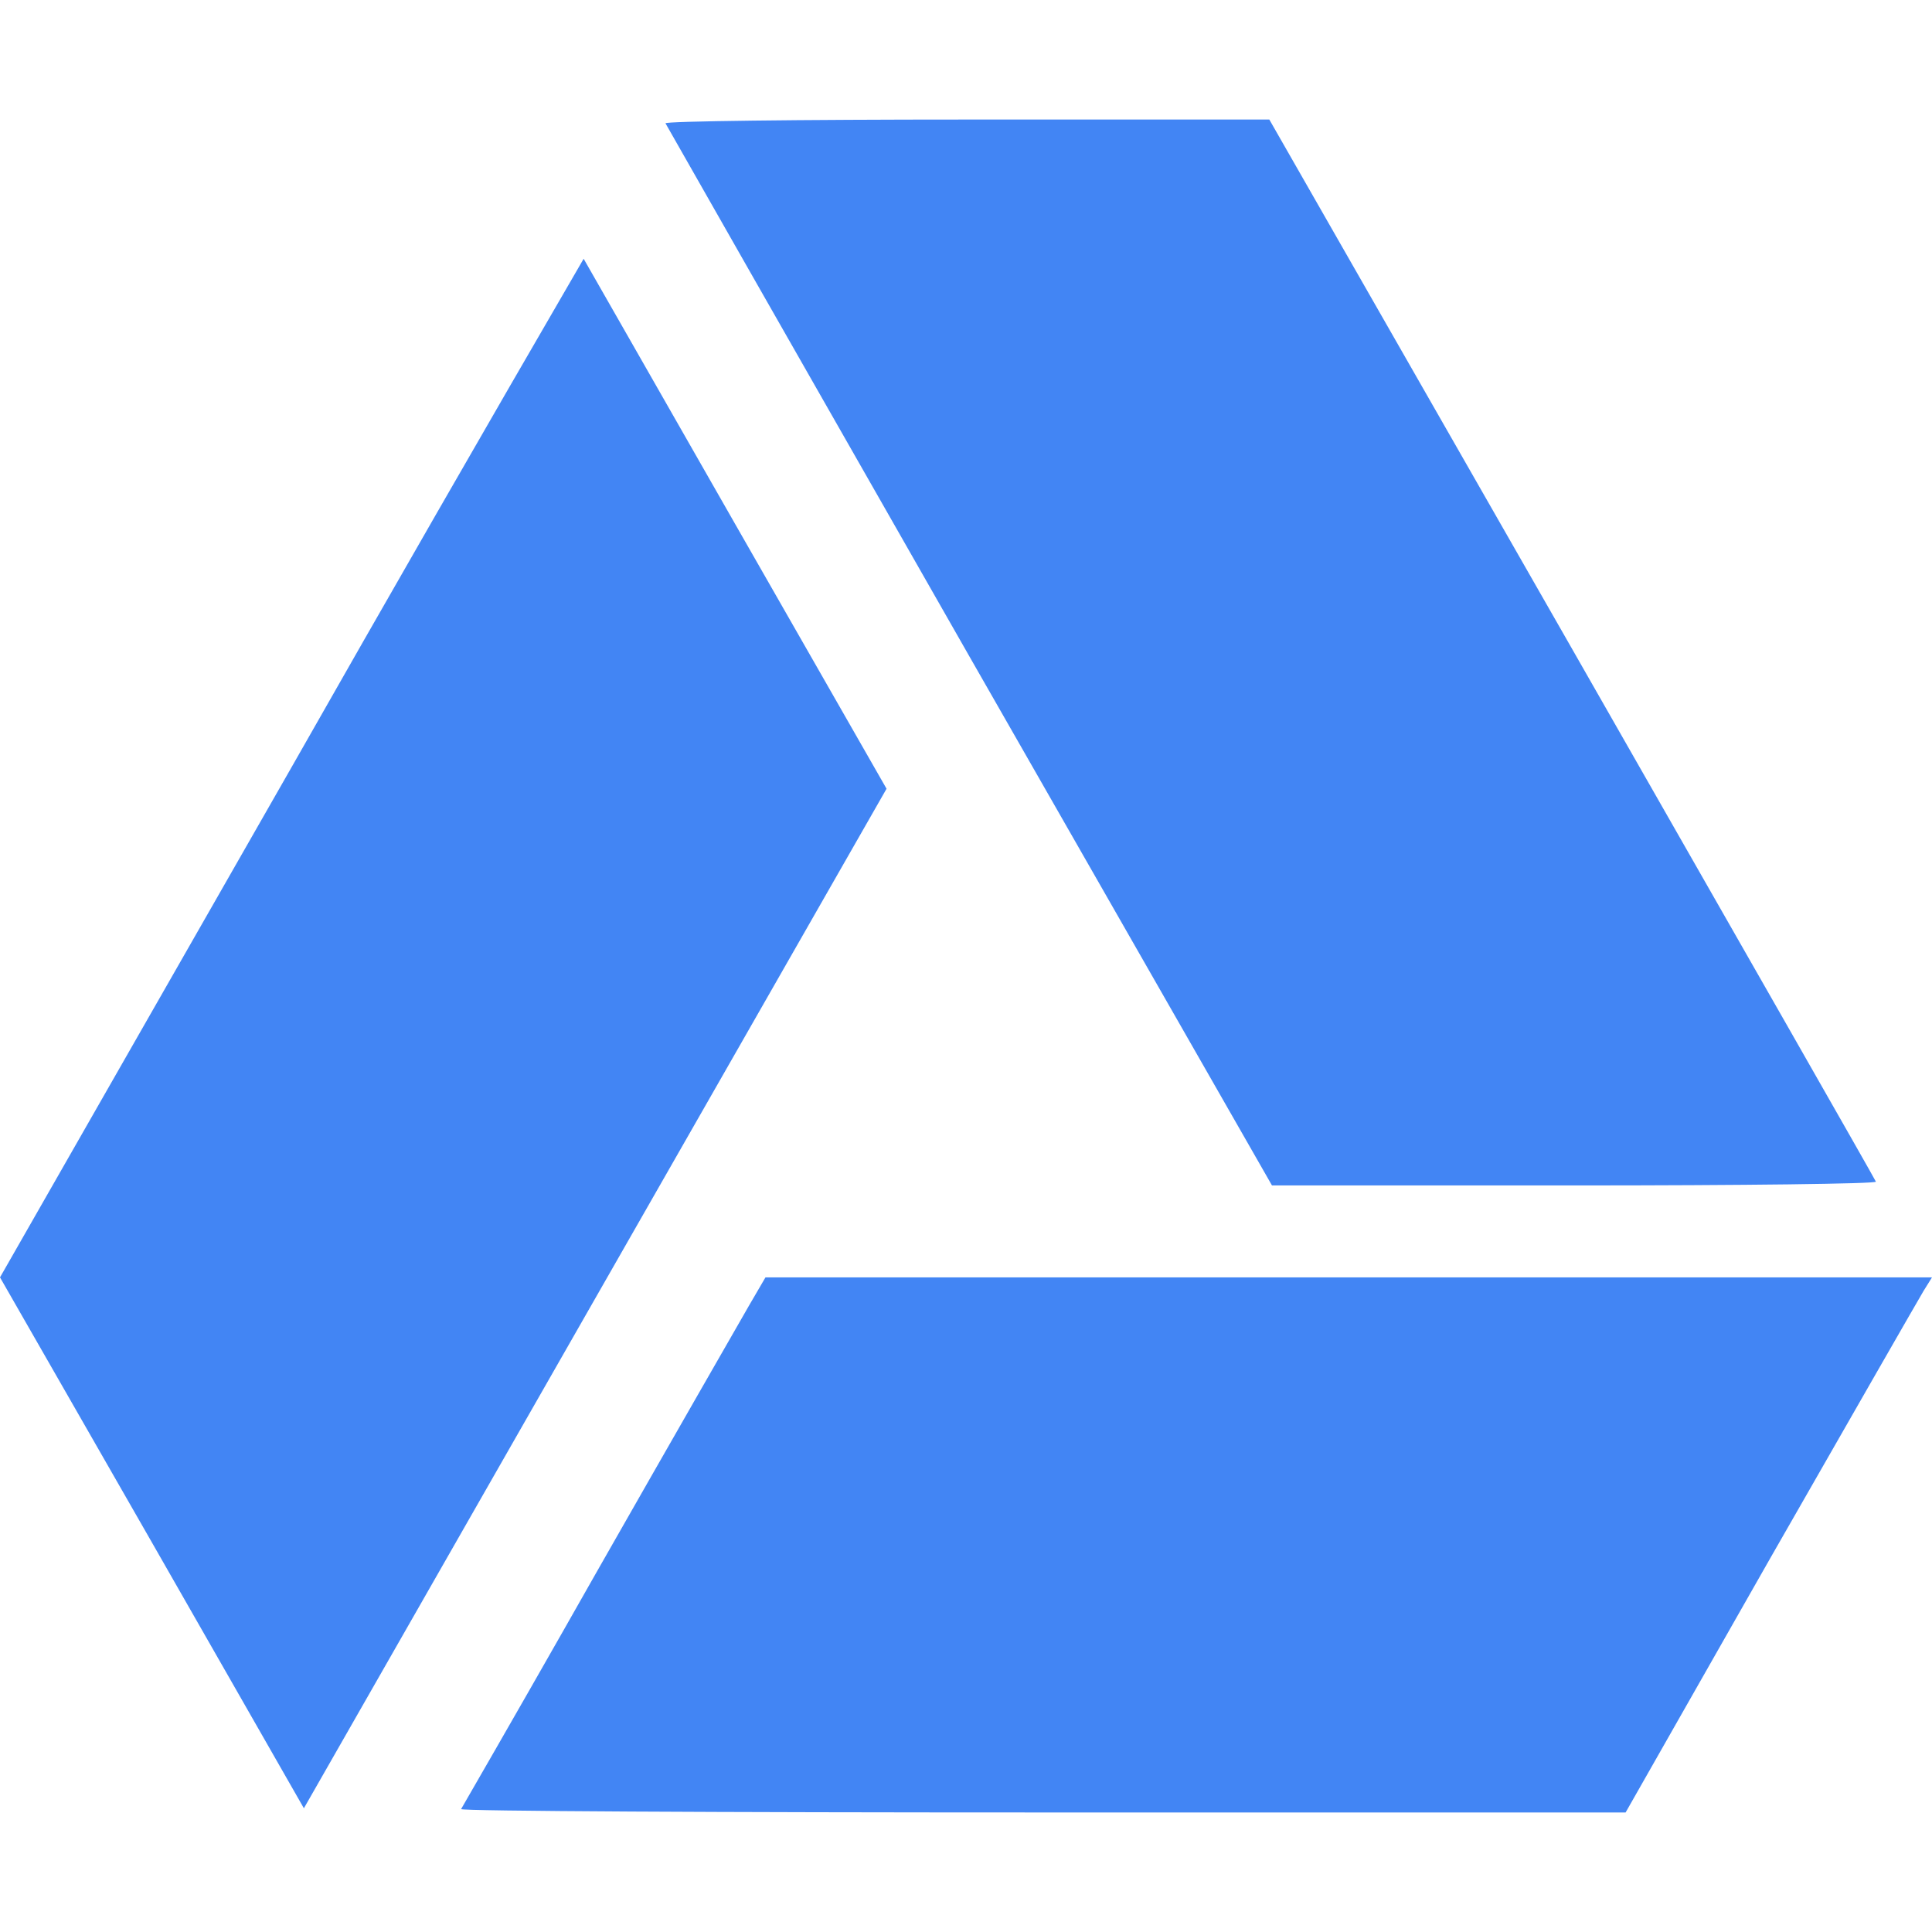
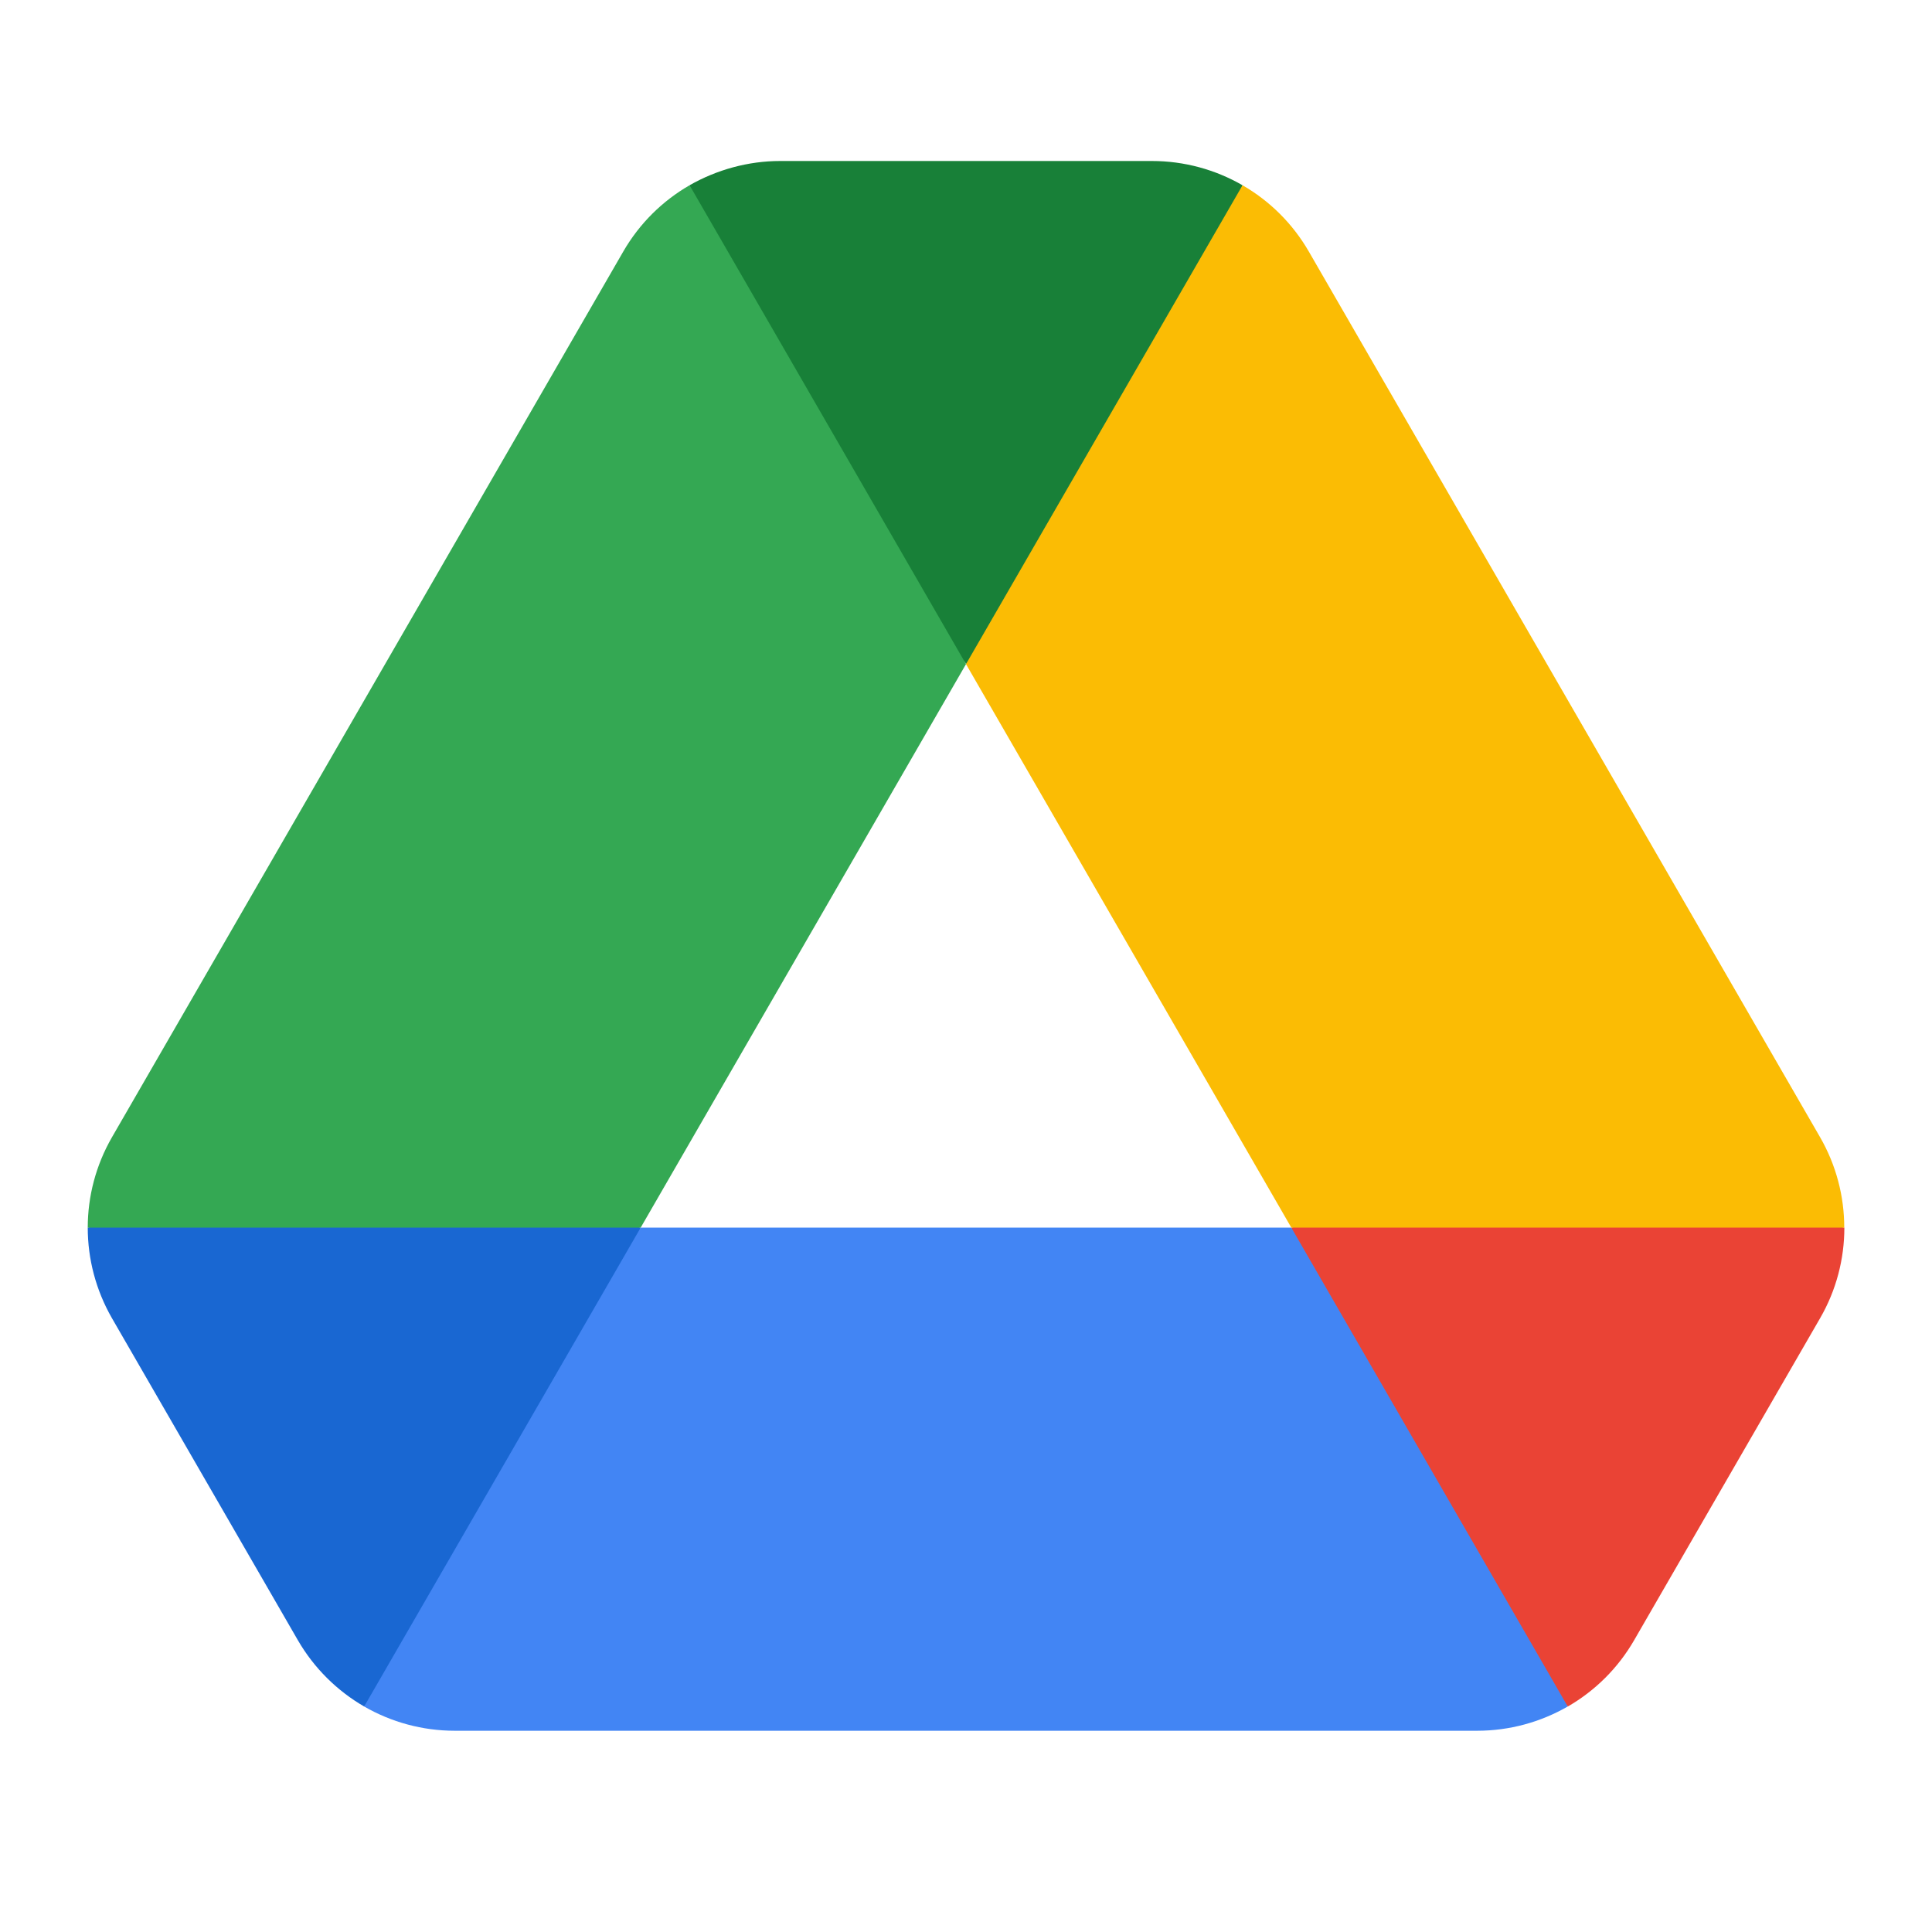
- <svg xmlns="http://www.w3.org/2000/svg" fill="#4285F4" role="img" viewBox="0 0 24 24">
-   <path d="M12.01 1.485c-2.082 0-3.754.02-3.743.047.01.02 1.708 3.001 3.774 6.62l3.76 6.574h3.76c2.081 0 3.753-.02 3.742-.047-.005-.02-1.708-3.001-3.775-6.62l-3.76-6.574zm-4.76 1.73a789.828 789.861 0 0 0-3.63 6.319L0 15.868l1.89 3.298 1.885 3.297 3.62-6.335 3.618-6.33-1.88-3.287C8.1 4.704 7.255 3.22 7.25 3.214zm2.259 12.653-.203.348c-.114.198-.96 1.672-1.88 3.287a423.93 423.948 0 0 1-1.698 2.97c-.01.026 3.24.042 7.222.042h7.244l1.796-3.157c.992-1.734 1.85-3.23 1.906-3.323l.104-.167h-7.249z" />
+ <svg xmlns="http://www.w3.org/2000/svg" enable-background="new 0 0 192 192" height="192" viewBox="0 0 192 192" width="192">
+   <rect fill="none" height="192" width="192" />
+   <g>
+     <g>
+       <path d="M128.33,122l7.59,26.17l19.89,21.42c0,0,0,0,0,0v0c2.69-1.55,4.98-3.8,6.59-6.59l18.48-32 c1.61-2.78,2.41-5.89,2.41-9l-28.38-5.5L128.33,122z" fill="#EA4335" />
+       <path d="M123.48,18.41c-2.69-1.55-5.78-2.41-9-2.41H77.53c-3.2,0-6.32,0.88-9,2.41l0,0l7.96,26.81l19.44,20.64 L96,66l0,0l19.58-20.89L123.48,18.41C123.48,18.41,123.48,18.41,123.48,18.41C123.48,18.41,123.48,18.41,123.48,18.41z" fill="#188038" />
+       <path d="M63.67,122l-28.33-6.5L8.72,122c0,3.1,0.8,6.2,2.4,8.99L29.6,163c1.61,2.78,3.9,5.03,6.59,6.59 l19.59-20.18L63.67,122L63.67,122z" fill="#1967D2" />
+       <path d="M155.47,69l-25.4-44c-1.61-2.79-3.9-5.04-6.59-6.59L96,66l32.33,56h54.95c0-3.11-0.8-6.21-2.41-9 L155.47,69z" fill="#FBBC04" />
+       <path d="M128.33,122H63.67l-27.48,47.59c2.69,1.55,5.78,2.41,9,2.41h101.61c3.22,0,6.31-0.86,9-2.41L128.33,122z" fill="#4285F4" />
+       <path d="M96,66L68.53,18.41c-2.69,1.55-4.97,3.79-6.58,6.57l-50.83,88.05c-1.6,2.78-2.4,5.88-2.4,8.97h54.95L96,66 z" fill="#34A853" />
+     </g>
+   </g>
+   <g />
+   <g />
+   <g />
</svg>
